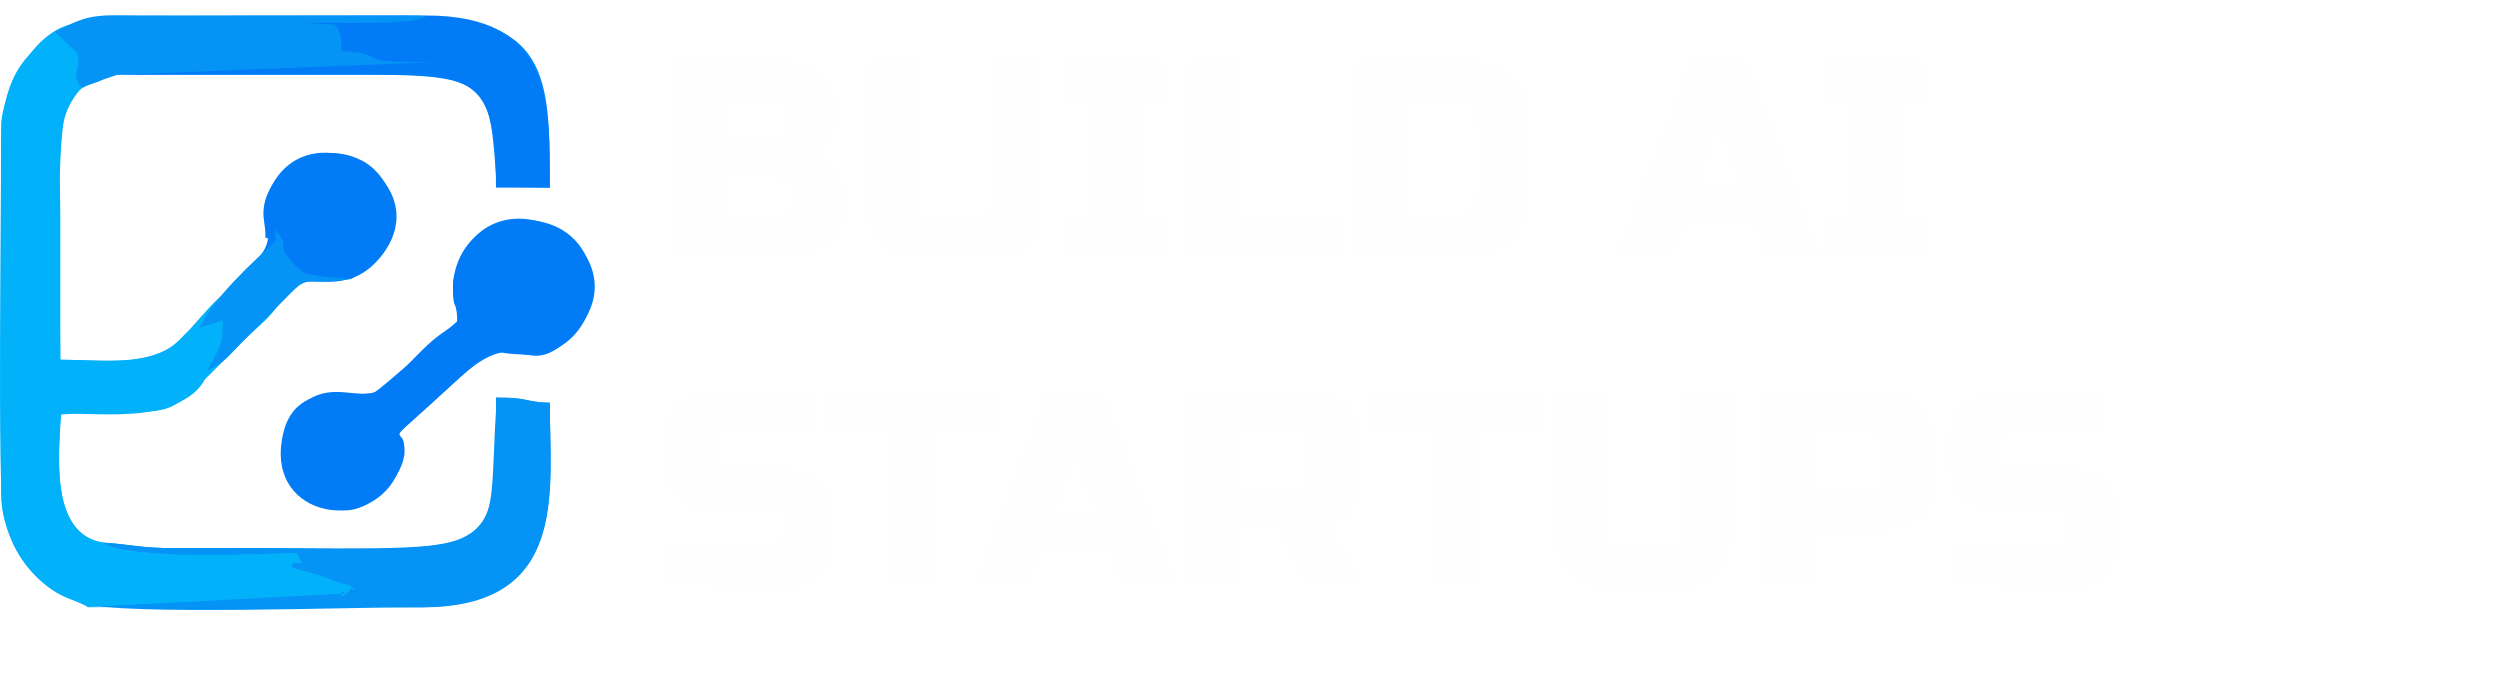
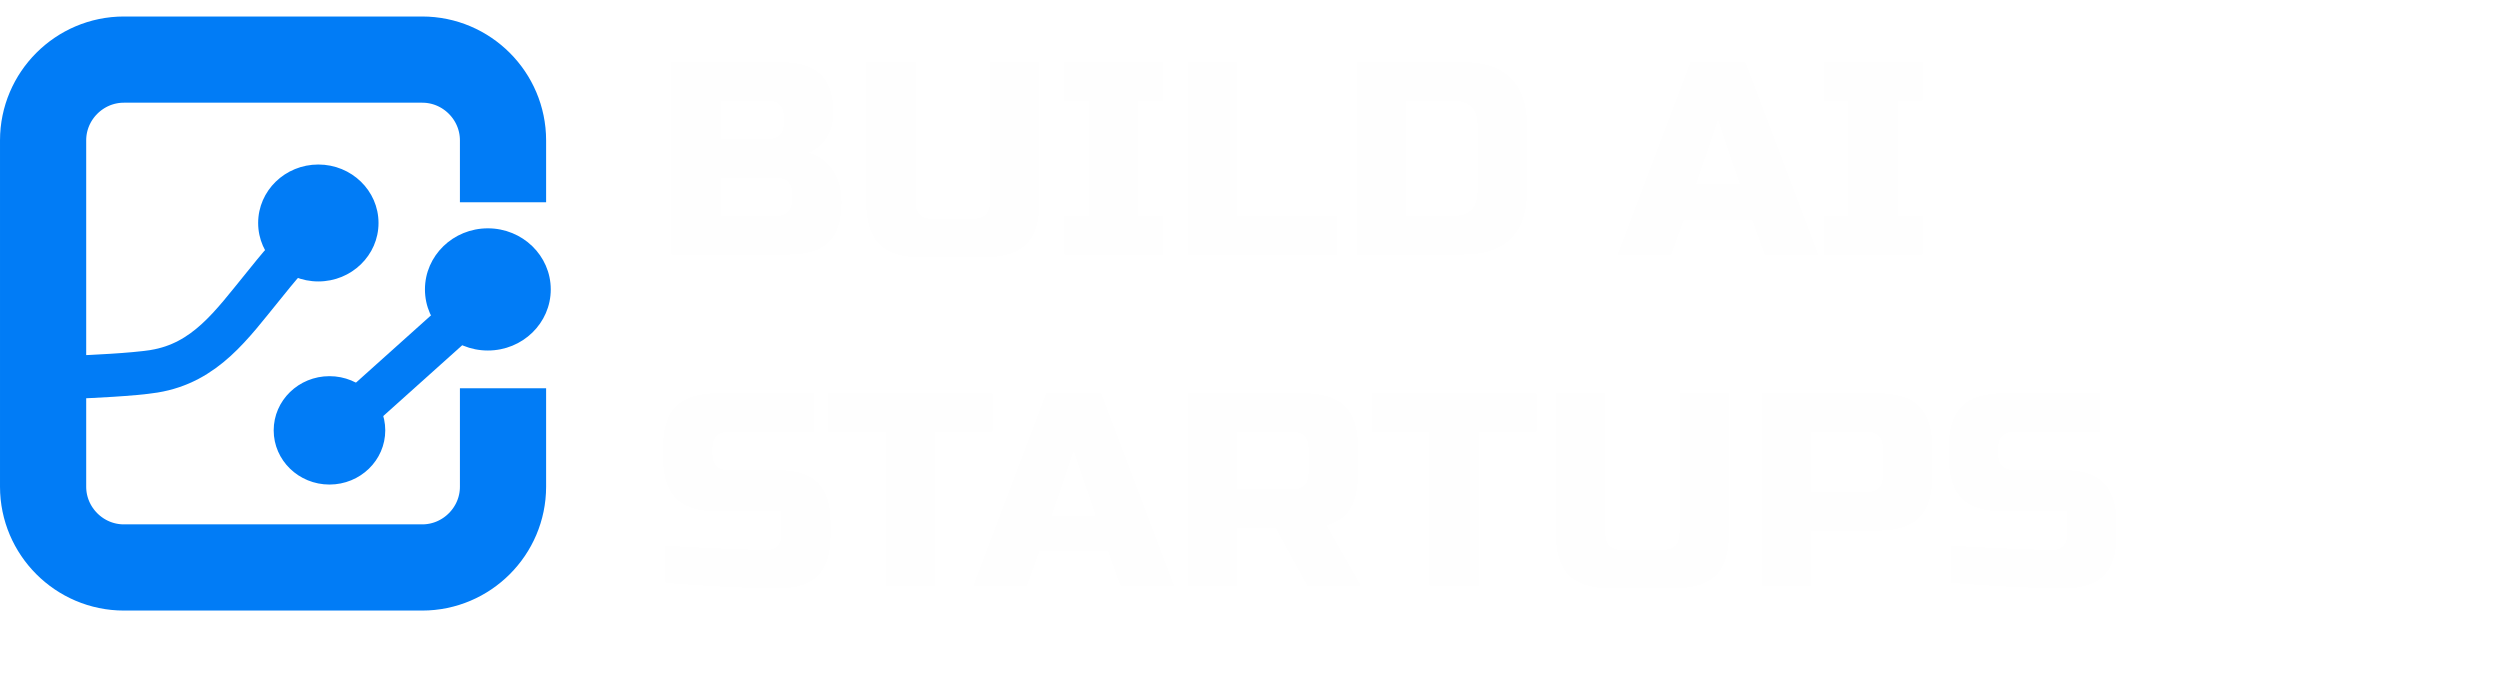
- <svg xmlns="http://www.w3.org/2000/svg" xml:space="preserve" width="1936px" height="521px" version="1.1" shape-rendering="geometricPrecision" text-rendering="geometricPrecision" image-rendering="optimizeQuality" fill-rule="evenodd" clip-rule="evenodd" viewBox="0 0 2963.06 797.15">
+ <svg xmlns="http://www.w3.org/2000/svg" xml:space="preserve" width="1934px" height="521px" version="1.1" shape-rendering="geometricPrecision" text-rendering="geometricPrecision" image-rendering="optimizeQuality" fill-rule="evenodd" clip-rule="evenodd" viewBox="0 0 2966.36 798.87">
  <g id="Layer_x0020_1">
-     <path fill="#FEFEFE" fill-rule="nonzero" d="M797.79 73.52l130.11 0c21.26,0 36.87,4.82 46.85,14.47 9.97,9.65 14.96,24.34 14.96,44.08 0,13.01 -2.82,23.58 -8.46,31.71 -5.64,8.13 -12.58,13.83 -20.82,17.08 17.57,4.77 29.5,16.48 35.79,35.13 2.16,6.72 3.25,14.53 3.25,23.42 0,21.25 -4.99,36.87 -14.96,46.85 -9.98,9.97 -25.6,14.96 -46.85,14.96l-139.87 0 0 -227.7zm143.13 156.13c0,-13.01 -6.51,-19.51 -19.52,-19.51l-65.06 0 0 45.54 65.06 0c13.01,0 19.52,-6.51 19.52,-19.52l0 -6.51zm-9.76 -91.08c0,-13.01 -6.51,-19.51 -19.52,-19.51l-55.3 0 0 45.54 55.3 0c13.01,0 19.52,-6.51 19.52,-19.52l0 -6.51z" />
-     <path id="_1" fill="#FEFEFE" fill-rule="nonzero" d="M1175.12 73.52l58.56 0 0 165.89c0,22.77 -5.15,39.31 -15.45,49.61 -10.31,10.3 -26.84,15.45 -49.61,15.45l-74.82 0c-22.77,0 -39.3,-5.15 -49.6,-15.45 -10.31,-10.3 -15.46,-26.84 -15.46,-49.61l0 -165.89 58.56 0 0 165.89c0,13.02 6.5,19.52 19.51,19.52l48.8 0c13.01,0 19.51,-6.5 19.51,-19.52l0 -165.89z" />
-     <polygon id="_2" fill="#FEFEFE" fill-rule="nonzero" points="1380.06,301.22 1262.95,301.22 1262.95,255.68 1292.23,255.68 1292.23,119.06 1262.95,119.06 1262.95,73.52 1380.06,73.52 1380.06,119.06 1350.78,119.06 1350.78,255.68 1380.06,255.68 " />
-     <polygon id="_3" fill="#FEFEFE" fill-rule="nonzero" points="1467.89,255.68 1586.62,255.68 1586.62,301.22 1409.33,301.22 1409.33,73.52 1467.89,73.52 " />
-     <path id="_4" fill="#FEFEFE" fill-rule="nonzero" d="M1736.25 73.52c24.5,0 43.1,6.34 55.79,19.02 12.68,12.69 19.03,31.29 19.03,55.79l0 78.07c0,24.51 -6.35,43.1 -19.03,55.79 -12.69,12.69 -31.29,19.03 -55.79,19.03l-126.86 0 0 -227.7 126.86 0zm16.26 74.81c0,-19.51 -9.75,-29.27 -29.27,-29.27l-55.3 0 0 136.62 55.3 0c19.52,0 29.27,-9.76 29.27,-29.28l0 -78.07z" />
-     <path id="_5" fill="#FEFEFE" fill-rule="nonzero" d="M1981.84 301.22l-63.43 0 86.21 -227.7 65.05 0 86.21 227.7 -63.44 0 -14.63 -40.66 -81.33 0 -14.64 40.66zm29.28 -82.95l52.05 0 -26.03 -76.44 -26.02 76.44z" />
-     <polygon id="_6" fill="#FEFEFE" fill-rule="nonzero" points="2279.48,301.22 2162.38,301.22 2162.38,255.68 2191.66,255.68 2191.66,119.06 2162.38,119.06 2162.38,73.52 2279.48,73.52 2279.48,119.06 2250.21,119.06 2250.21,255.68 2279.48,255.68 " />
-     <path id="_7" fill="#FEFEFE" fill-rule="nonzero" d="M790.96 646.03c59.42,3.25 99.64,4.88 120.68,4.88 4.99,0 8.94,-1.47 11.87,-4.4 2.93,-2.92 4.39,-6.88 4.39,-11.87l0 -29.27 -74.81 0c-22.77,0 -39.31,-5.16 -49.61,-15.46 -10.3,-10.3 -15.45,-26.83 -15.45,-49.6l0 -9.76c0,-22.77 5.15,-39.31 15.45,-49.61 10.3,-10.3 26.84,-15.45 49.61,-15.45l114.17 0 0 45.54 -101.16 0c-13.01,0 -19.52,6.51 -19.52,19.52l0 6.5c0,13.02 6.51,19.52 19.52,19.52l58.55 0c21.25,0 36.87,4.99 46.84,14.96 9.98,9.98 14.97,25.59 14.97,46.85l0 16.26c0,21.25 -4.99,36.87 -14.97,46.84 -9.97,9.98 -25.59,14.97 -46.84,14.97 -11.06,0 -22.77,-0.22 -35.13,-0.66l-29.93 -1.3c-22.12,-1.08 -44.99,-2.6 -68.63,-4.55l0 -43.91z" />
-     <polygon id="_8" fill="#FEFEFE" fill-rule="nonzero" points="1110.07,693.19 1051.52,693.19 1051.52,511.03 983.2,511.03 983.2,465.49 1178.38,465.49 1178.38,511.03 1110.07,511.03 " />
-     <path id="_9" fill="#FEFEFE" fill-rule="nonzero" d="M1219.04 693.19l-63.43 0 86.2 -227.7 65.06 0 86.2 227.7 -63.43 0 -14.64 -40.66 -81.32 0 -14.64 40.66zm29.28 -82.95l52.04 0 -26.02 -76.44 -26.02 76.44z" />
-     <path id="_10" fill="#FEFEFE" fill-rule="nonzero" d="M1409.33 465.49l136.63 0c22.77,0 39.3,5.15 49.6,15.45 10.3,10.3 15.45,26.84 15.45,49.61l0 29.27c0,18 -2.98,31.99 -8.94,41.97 -5.97,9.97 -15.45,16.59 -28.46,19.84l40.66 71.56 -63.44 0 -37.4 -68.31 -45.54 0 0 68.31 -58.56 0 0 -227.7zm143.13 65.06c0,-13.01 -6.5,-19.52 -19.52,-19.52l-65.05 0 0 68.31 65.05 0c13.02,0 19.52,-6.5 19.52,-19.52l0 -29.27z" />
-     <polygon id="_11" fill="#FEFEFE" fill-rule="nonzero" points="1754.14,693.19 1695.59,693.19 1695.59,511.03 1627.28,511.03 1627.28,465.49 1822.45,465.49 1822.45,511.03 1754.14,511.03 " />
-     <path id="_12" fill="#FEFEFE" fill-rule="nonzero" d="M1991.6 465.49l58.56 0 0 165.9c0,22.77 -5.16,39.3 -15.46,49.6 -10.3,10.3 -26.83,15.46 -49.6,15.46l-74.82 0c-22.77,0 -39.31,-5.16 -49.61,-15.46 -10.3,-10.3 -15.45,-26.83 -15.45,-49.6l0 -165.9 58.56 0 0 165.9c0,13.01 6.5,19.52 19.51,19.52l48.8 0c13.01,0 19.51,-6.51 19.51,-19.52l0 -165.9z" />
-     <path id="_13" fill="#FEFEFE" fill-rule="nonzero" d="M2089.19 465.49l136.62 0c22.77,0 39.31,5.15 49.61,15.45 10.3,10.3 15.45,26.84 15.45,49.61l0 32.53c0,22.77 -5.15,39.3 -15.45,49.6 -10.3,10.3 -26.84,15.46 -49.61,15.46l-78.07 0 0 65.05 -58.55 0 0 -227.7zm143.13 65.06c0,-13.01 -6.51,-19.52 -19.52,-19.52l-65.06 0 0 71.57 65.06 0c13.01,0 19.52,-6.51 19.52,-19.52l0 -32.53z" />
-     <path id="_14" fill="#FEFEFE" fill-rule="nonzero" d="M2313.32 646.03c59.41,3.25 99.64,4.88 120.68,4.88 4.99,0 8.94,-1.47 11.87,-4.4 2.93,-2.92 4.39,-6.88 4.39,-11.87l0 -29.27 -74.81 0c-22.77,0 -39.31,-5.16 -49.61,-15.46 -10.3,-10.3 -15.45,-26.83 -15.45,-49.6l0 -9.76c0,-22.77 5.15,-39.31 15.45,-49.61 10.3,-10.3 26.84,-15.45 49.61,-15.45l114.17 0 0 45.54 -101.16 0c-13.01,0 -19.52,6.51 -19.52,19.52l0 6.5c0,13.02 6.51,19.52 19.52,19.52l58.55 0c21.25,0 36.87,4.99 46.84,14.96 9.98,9.98 14.96,25.59 14.96,46.85l0 16.26c0,21.25 -4.98,36.87 -14.96,46.84 -9.97,9.98 -25.59,14.97 -46.84,14.97 -11.06,0 -22.77,-0.22 -35.13,-0.66l-29.93 -1.3c-22.12,-1.08 -45,-2.6 -68.63,-4.55l0 -43.91z" />
-     <g id="_1565804014480">
-       <path fill="#01B1F9" d="M103.34 714.93c61.18,-4.74 143.91,0.04 210.39,-2.58 65.23,-2.56 138.55,-6.13 203.21,-4.95l-107.72 -4.37c-3.83,-8.02 -3.54,7.79 4.61,-3.38 13.01,-17.86 6.18,12.17 2.1,-4.83l-73.8 -22.72 24.65 -14.62c-50.77,-7.87 -208.89,9.48 -244.28,-14.46 -62.31,-9.71 -53.8,-102.14 -49.94,-151.91 153.39,-11.91 104.99,23.33 217.26,-88.76 15.26,-15.23 42.53,-34.86 43.32,-52.59 7.08,-26.63 0.74,-21.62 15.97,-28.86l-22.66 -15.07c-25.1,21.45 -17.58,21.58 -50.97,37.52 -19.64,3.95 -50.94,53.46 -72.59,67.7 -35.1,23.09 -88.5,15.21 -131.42,15.21 0,-46.01 -6.18,-257.95 6.63,-293 15.69,-42.92 34.2,-27.25 50.79,-44.89 32.9,-22.23 115.73,-9.76 158.07,-14.42 -38.03,-16.16 -8.19,8.26 -37.34,-23.49 -29.19,-31.8 -77.05,-20.55 -146.28,-22.42 -54.83,-7.86 -98.35,72.47 -101.9,117.81l0 446.07c4.17,53.12 43.4,115.39 101.9,123.01z" />
-       <path fill="#017EF9" d="M541.75 380.84c-12,10.58 -92.93,82.42 -98.16,84.16 -24.84,8.29 -102.55,-20.73 -110.45,64.02 -8.43,90.5 118.42,103.34 142.27,20.25 18.77,-65.39 -49.5,6.49 69.67,-102.06 72.86,-66.37 74.86,4.73 127.72,-44.39 103.68,-96.32 -72.27,-206.93 -125.44,-99.9 -20.17,40.61 -4.98,44.78 -5.61,77.92z" />
-       <path fill="#038BFB" d="M128.89 88.37c99.87,0 199.73,0.03 299.59,0 157.28,-0.04 150.98,10.42 160.48,132.79l62.66 1.18c0,-134.85 -0.07,-204.51 -172.13,-204.1l-356.72 0.47c-18.6,4.11 -7.97,-1.94 -19.43,9.33 69.23,1.87 117.09,-9.38 146.28,22.42 29.15,31.75 -0.69,7.33 37.34,23.49 -42.34,4.66 -125.17,-7.81 -158.07,14.42z" />
-       <path fill="#0493F5" d="M122.5 643.02c35.39,23.94 193.51,6.59 244.28,14.46l-24.65 14.62 73.8 22.72c4.08,17 10.91,-13.03 -2.1,4.83 -8.15,11.17 -8.44,-4.64 -4.61,3.38l107.72 4.37c-64.66,-1.18 -137.98,2.39 -203.21,4.95 -66.48,2.62 -149.21,-2.16 -210.39,2.58 31.91,14.73 326.7,4.24 388.98,4.68 181.38,1.27 159.3,-131.31 159.3,-242.35 -29.38,-0.62 -29.22,-7.94 -62.66,-5.28 -16.01,206.27 41.98,175.01 -383.69,177.5 -35.62,0.21 -51.93,-4.53 -82.77,-6.46z" />
-       <path fill="#017EF9" d="M275.48 343.35c33.39,-15.94 25.87,-16.07 50.97,-37.52l22.66 15.07c-15.23,7.24 -8.89,2.23 -15.97,28.86 16.32,-6.68 20.87,-13.18 28.76,-15.35 15.93,-4.37 54.24,10.85 87.27,-27.72 78.11,-91.21 -85.77,-184.19 -130.55,-79.46 -19.48,45.58 20.54,46.39 -20.42,87.11 -14.21,14.12 -12.93,12.1 -22.72,29.01z" />
-     </g>
-     <g id="_1565804019664">
-       <path fill="#01B1FA" d="M103.94 719.52l305.41 -16.25c-6.9,-9.68 -7.11,12.41 3.33,-2.08 9.25,-12.85 8.28,7.13 3.05,-7.82 -17.33,-2.49 -18.48,-5.6 -34.19,-10.81 -14.65,-4.86 -25.75,-6.8 -35.94,-10.83 3.37,-14.3 19.34,9.29 6.38,-16.53 -44.27,1.05 -199.79,8.88 -229.48,-12.18 -65.97,-9.44 -51.03,-108.69 -51.03,-153.01 36.29,0 77.69,3.76 111.42,-3.33 26.2,-5.51 59.02,-20.8 62.99,-47.67 10.72,-24.04 18.94,-24 18.1,-59.45l-26.75 8.42c-23.57,0.58 -17.54,23.3 -60.95,34.71 -30.57,8.04 -71.13,3.57 -104.81,3.57 0,-57.38 0,-114.76 0,-172.13 0,-69.3 -8.84,-112.27 25.5,-150.51 -12.35,-11.76 -2.97,-23.98 -4.11,-33.16 -0.13,-1.03 -0.3,-2.97 -0.56,-3.99 -0.26,-1.03 -0.76,-2.86 -1.17,-3.87l-26 -25.23c-16.02,20.69 -64.65,30.51 -63.95,140.1 0.42,64.69 -4.29,397.88 2.63,431.21 18.95,91.3 91.99,102.69 100.13,110.84z" />
-       <path fill="#017CF6" d="M536.86 343.38c0,24.01 4.2,12.06 6.38,38.25 -22.88,15.32 -29.33,19.28 -49.46,39.8 -11.42,11.63 -36.39,38.97 -50.19,43.57 -18.92,6.32 -45.36,-8.09 -72.77,5.56 -51.77,25.79 -59.15,134.21 38.54,134.21 33.51,0 70.12,-42.39 70.12,-70.13 0,-36.8 -34.45,5.93 62.26,-84.38 6.01,-5.62 8.03,-7.09 13.63,-12.04 36.96,-32.62 21.21,-20.99 51.73,-18.89 25.01,1.71 34.59,2.67 51.11,-5.59 69,-34.47 58.45,-153.24 -38.47,-153.24 -49.58,0 -82.88,34.9 -82.88,82.88z" />
-       <path fill="#0593F5" d="M122.5 643.02c29.69,21.06 185.21,13.23 229.48,12.18 12.96,25.82 -3.01,2.23 -6.38,16.53 10.19,4.03 21.29,5.97 35.94,10.83 15.71,5.21 16.86,8.32 34.19,10.81 5.23,14.95 6.2,-5.03 -3.05,7.82 -10.44,14.49 -10.23,-7.6 -3.33,2.08l-305.41 16.25c131.55,0 263.3,-0.71 394.83,0.16 177.09,1.17 152.85,-139.85 152.85,-242.42 -28.09,-0.62 -29.81,-6.37 -63.76,-6.37 0,213.95 7.35,176.31 -382.59,178.59 -38.82,0.23 -51.98,-4.66 -82.77,-6.46z" />
-       <path fill="#017CF6" d="M139.52 88.37c96.32,0 192.64,0.03 288.96,0 131.86,-0.03 159.38,-1.37 159.38,133.88l63.76 0c0,-102.29 3.55,-204.01 -146.6,-204.01 -7.88,12.66 -115.85,7.47 -148.66,9l40.25 1.7c5.45,7.93 3.39,1.4 7.27,14.77 0.13,0.45 0.82,15.27 0.87,17.17 55.88,0.85 7.09,15.71 114.53,12.3l-379.76 15.19z" />
-       <path fill="#0593F5" d="M65.13 37.37l26 25.23c0.41,1.01 0.91,2.84 1.17,3.87 0.26,1.02 0.43,2.96 0.56,3.99 1.14,9.18 -8.24,21.4 4.11,33.16 17.77,-7.47 25.97,-9.52 42.55,-15.25l379.76 -15.19c-107.44,3.41 -58.65,-11.45 -114.53,-12.3 -0.05,-1.9 -0.74,-16.72 -0.87,-17.17 -3.88,-13.37 -1.82,-6.84 -7.27,-14.77l-40.25 -1.7c32.81,-1.53 140.78,3.66 148.66,-9 -74.39,0 -148.78,0 -223.17,0 -38.25,0 -76.55,0.18 -114.8,-0.04 -56.19,-0.32 -59.95,-2.02 -101.92,19.17z" />
-       <path fill="#017CF6" d="M326.45 286l0.01 -14.08c16.84,22.58 4.27,11.95 10.83,27.9l12.64 14.79c15.34,11.5 3.8,7.96 27.37,12.13 9.73,1.72 26.38,2.04 38.43,3.86 80.98,-40.62 53.37,-120.21 13.04,-140.53 -60.14,-30.3 -123.25,23.1 -116,70.19 5.6,36.38 -5.06,13.32 13.68,25.74z" />
-       <path fill="#0593F5" d="M326.45 286c-27.53,24.59 -76.28,70.17 -89.22,101.98l26.75 -8.42c0.84,35.45 -7.38,35.41 -18.1,59.45 21.37,-10.1 24.23,-16.54 40.81,-33.46 14.1,-14.39 23.99,-23.9 38.19,-38.27 50,-50.6 21.59,-26.48 90.85,-36.68 -12.05,-1.82 -28.7,-2.14 -38.43,-3.86 -23.57,-4.17 -12.03,-0.63 -27.37,-12.13l-12.64 -14.79c-6.56,-15.95 6.01,-5.32 -10.83,-27.9l-0.01 14.08z" />
+     <path fill="#FEFEFE" fill-rule="nonzero" d="M796.42 73.67l130.4 0c21.3,0 36.94,4.84 46.94,14.51 10,9.67 15,24.4 15,44.17 0,13.04 -2.83,23.64 -8.48,31.79 -5.65,8.15 -12.6,13.85 -20.86,17.11 17.6,4.78 29.55,16.52 35.86,35.21 2.17,6.73 3.26,14.56 3.26,23.47 0,21.3 -5,36.94 -15,46.94 -10,10 -25.64,15 -46.94,15l-140.18 0 0 -228.2zm143.44 156.48c0,-13.04 -6.52,-19.56 -19.56,-19.56l-65.2 0 0 45.64 65.2 0c13.04,0 19.56,-6.52 19.56,-19.56l0 -6.52zm-9.78 -91.28c0,-13.04 -6.52,-19.56 -19.56,-19.56l-55.42 0 0 45.64 55.42 0c13.04,0 19.56,-6.52 19.56,-19.56l0 -6.52z" />
+     <path id="_1" fill="#FEFEFE" fill-rule="nonzero" d="M1174.57 73.67l58.68 0 0 166.26c0,22.82 -5.16,39.39 -15.49,49.71 -10.32,10.33 -26.89,15.49 -49.71,15.49l-74.98 0c-22.82,0 -39.39,-5.16 -49.71,-15.49 -10.32,-10.32 -15.49,-26.89 -15.49,-49.71l0 -166.26 58.68 0 0 166.26c0,13.04 6.52,19.56 19.56,19.56l48.9 0c13.04,0 19.56,-6.52 19.56,-19.56l0 -166.26z" />
+     <polygon id="_2" fill="#FEFEFE" fill-rule="nonzero" points="1379.95,301.87 1262.59,301.87 1262.59,256.23 1291.93,256.23 1291.93,119.31 1262.59,119.31 1262.59,73.67 1379.95,73.67 1379.95,119.31 1350.61,119.31 1350.61,256.23 1379.95,256.23 " />
+     <polygon id="_3" fill="#FEFEFE" fill-rule="nonzero" points="1467.96,256.23 1586.95,256.23 1586.95,301.87 1409.29,301.87 1409.29,73.67 1467.96,73.67 " />
+     <path id="_4" fill="#FEFEFE" fill-rule="nonzero" d="M1736.91 73.67c24.55,0 43.19,6.36 55.9,19.07 12.72,12.72 19.07,31.35 19.07,55.91l0 78.24c0,24.56 -6.35,43.19 -19.07,55.91 -12.71,12.71 -31.35,19.07 -55.9,19.07l-127.14 0 0 -228.2 127.14 0zm16.3 74.98c0,-19.56 -9.78,-29.34 -29.34,-29.34l-55.42 0 0 136.92 55.42 0c19.56,0 29.34,-9.78 29.34,-29.34l0 -78.24z" />
+     <path id="_5" fill="#FEFEFE" fill-rule="nonzero" d="M1983.03 301.87l-63.57 0 86.39 -228.2 65.2 0 86.39 228.2 -63.57 0 -14.67 -40.75 -81.5 0 -14.67 40.75zm29.34 -83.13l52.16 0 -26.08 -76.61 -26.08 76.61z" />
+     <polygon id="_6" fill="#FEFEFE" fill-rule="nonzero" points="2281.31,301.87 2163.95,301.87 2163.95,256.23 2193.3,256.23 2193.3,119.31 2163.95,119.31 2163.95,73.67 2281.31,73.67 2281.31,119.31 2251.97,119.31 2251.97,256.23 2281.31,256.23 " />
+     <path id="_7" fill="#FEFEFE" fill-rule="nonzero" d="M789.58 647.42c59.54,3.26 99.86,4.89 120.94,4.89 5,0 8.96,-1.47 11.9,-4.4 2.93,-2.94 4.4,-6.9 4.4,-11.9l0 -29.34 -74.98 0c-22.82,0 -39.39,-5.16 -49.71,-15.48 -10.33,-10.33 -15.49,-26.9 -15.49,-49.72l0 -9.78c0,-22.82 5.16,-39.39 15.49,-49.71 10.32,-10.33 26.89,-15.49 49.71,-15.49l114.42 0 0 45.64 -101.38 0c-13.04,0 -19.56,6.52 -19.56,19.56l0 6.52c0,13.04 6.52,19.56 19.56,19.56l58.68 0c21.3,0 36.94,5 46.94,15 10,9.99 15,25.64 15,46.94l0 16.3c0,21.3 -5,36.95 -15,46.94 -10,10 -25.64,15 -46.94,15 -11.09,0 -22.82,-0.22 -35.21,-0.65l-29.99 -1.31c-22.17,-1.08 -45.1,-2.61 -68.78,-4.56l0 -44.01z" />
+     <polygon id="_8" fill="#FEFEFE" fill-rule="nonzero" points="1109.37,694.69 1050.7,694.69 1050.7,512.13 982.24,512.13 982.24,466.49 1177.83,466.49 1177.83,512.13 1109.37,512.13 " />
+     <path id="_9" fill="#FEFEFE" fill-rule="nonzero" d="M1218.58 694.69l-63.57 0 86.39 -228.2 65.2 0 86.39 228.2 -63.57 0 -14.67 -40.75 -81.5 0 -14.67 40.75zm29.34 -83.13l52.16 0 -26.08 -76.61 -26.08 76.61z" />
+     <path id="_10" fill="#FEFEFE" fill-rule="nonzero" d="M1409.29 466.49l136.91 0c22.82,0 39.39,5.16 49.72,15.49 10.32,10.32 15.48,26.89 15.48,49.71l0 29.34c0,18.04 -2.99,32.06 -8.97,42.06 -5.97,9.99 -15.48,16.62 -28.52,19.88l40.75 71.72 -63.57 0 -37.49 -68.46 -45.64 0 0 68.46 -58.67 0 0 -228.2zm143.43 65.2c0,-13.04 -6.52,-19.56 -19.56,-19.56l-65.2 0 0 68.46 65.2 0c13.04,0 19.56,-6.52 19.56,-19.56l0 -29.34z" />
+     <polygon id="_11" fill="#FEFEFE" fill-rule="nonzero" points="1754.84,694.69 1696.16,694.69 1696.16,512.13 1627.7,512.13 1627.7,466.49 1823.3,466.49 1823.3,512.13 1754.84,512.13 " />
+     <path id="_12" fill="#FEFEFE" fill-rule="nonzero" d="M1992.81 466.49l58.68 0 0 166.26c0,22.82 -5.16,39.39 -15.48,49.71 -10.33,10.33 -26.9,15.49 -49.72,15.49l-74.98 0c-22.82,0 -39.39,-5.16 -49.71,-15.49 -10.32,-10.32 -15.48,-26.89 -15.48,-49.71l0 -166.26 58.67 0 0 166.26c0,13.04 6.52,19.56 19.56,19.56l48.9 0c13.04,0 19.56,-6.52 19.56,-19.56l0 -166.26z" />
+     <path id="_13" fill="#FEFEFE" fill-rule="nonzero" d="M2090.61 466.49l136.92 0c22.81,0 39.39,5.16 49.71,15.49 10.32,10.32 15.48,26.89 15.48,49.71l0 32.6c0,22.82 -5.16,39.39 -15.48,49.72 -10.32,10.32 -26.9,15.48 -49.71,15.48l-78.24 0 0 65.2 -58.68 0 0 -228.2zm143.44 65.2c0,-13.04 -6.52,-19.56 -19.56,-19.56l-65.2 0 0 71.72 65.2 0c13.04,0 19.56,-6.52 19.56,-19.56l0 -32.6z" />
+     <path id="_14" fill="#FEFEFE" fill-rule="nonzero" d="M2315.22 647.42c59.54,3.26 99.86,4.89 120.94,4.89 5,0 8.96,-1.47 11.9,-4.4 2.93,-2.94 4.4,-6.9 4.4,-11.9l0 -29.34 -74.98 0c-22.82,0 -39.39,-5.16 -49.71,-15.48 -10.33,-10.33 -15.49,-26.9 -15.49,-49.72l0 -9.78c0,-22.82 5.16,-39.39 15.49,-49.71 10.32,-10.33 26.89,-15.49 49.71,-15.49l114.42 0 0 45.64 -101.38 0c-13.04,0 -19.56,6.52 -19.56,19.56l0 6.52c0,13.04 6.52,19.56 19.56,19.56l58.68 0c21.3,0 36.95,5 46.94,15 10,9.99 15,25.64 15,46.94l0 16.3c0,21.3 -5,36.95 -15,46.94 -9.99,10 -25.64,15 -46.94,15 -11.08,0 -22.82,-0.22 -35.21,-0.65l-29.99 -1.31c-22.17,-1.08 -45.09,-2.61 -68.78,-4.56l0 -44.01z" />
+     <g id="_2016232552064">
+       <path fill="none" stroke="#017CF6" stroke-width="51.14" stroke-miterlimit="2.613" d="M91.14 447.3c13.94,-0.52 66.81,-2.85 91.61,-6.87 60.96,-9.87 92.22,-55.25 129.15,-100.45 6.15,-7.51 18.82,-23.62 26.76,-32.03" />
+       <path fill="none" stroke="#017CF6" stroke-width="102.27" stroke-miterlimit="2.613" d="M596.85 460.55l0 116.81c0,52.72 -43.12,95.84 -95.84,95.84l-354.03 0c-52.72,0 -95.84,-43.12 -95.84,-95.84l0 -410.92c0,-52.72 43.12,-95.84 95.84,-95.84l354.03 0c52.72,0 95.84,43.12 95.84,95.84l0 73.42" />
+       <line fill="none" stroke="#017CF6" stroke-width="51.14" stroke-miterlimit="2.613" x1="436.22" y1="475.81" x2="536.38" y2="386" />
+       <path fill="#017CF6" stroke="#017CF6" stroke-width="3.2" stroke-miterlimit="2.613" d="M390.94 447.82c35.67,0 64.59,28.07 64.59,62.7 0,34.63 -28.92,62.7 -64.59,62.7 -35.68,0 -64.6,-28.07 -64.6,-62.7 0,-34.63 28.92,-62.7 64.6,-62.7z" />
+       <path fill="#017CF6" stroke="#017CF6" stroke-width="3.2" stroke-miterlimit="2.613" d="M377.72 196.69c38.56,0 69.81,30.34 69.81,67.77 0,37.42 -31.25,67.76 -69.81,67.76 -38.56,0 -69.81,-30.34 -69.81,-67.76 0,-37.43 31.25,-67.77 69.81,-67.77z" />
+       <path fill="#017CF6" stroke="#017CF6" stroke-width="3.2" stroke-miterlimit="2.613" d="M578.86 272.4c40.33,0 73.04,31.74 73.04,70.89 0,39.16 -32.71,70.89 -73.04,70.89 -40.34,0 -73.04,-31.73 -73.04,-70.89 0,-39.15 32.7,-70.89 73.04,-70.89z" />
+       <path fill="#017CF6" d="M441.3 471.26c-11.84,-14.29 -30,-23.44 -50.36,-23.44 -35.68,0 -64.6,28.07 -64.6,62.7 0,34.63 28.92,62.7 64.6,62.7 35.67,0 64.59,-28.07 64.59,-62.7 0,-14.86 -5.32,-28.52 -14.23,-39.26z" />
    </g>
  </g>
</svg>
